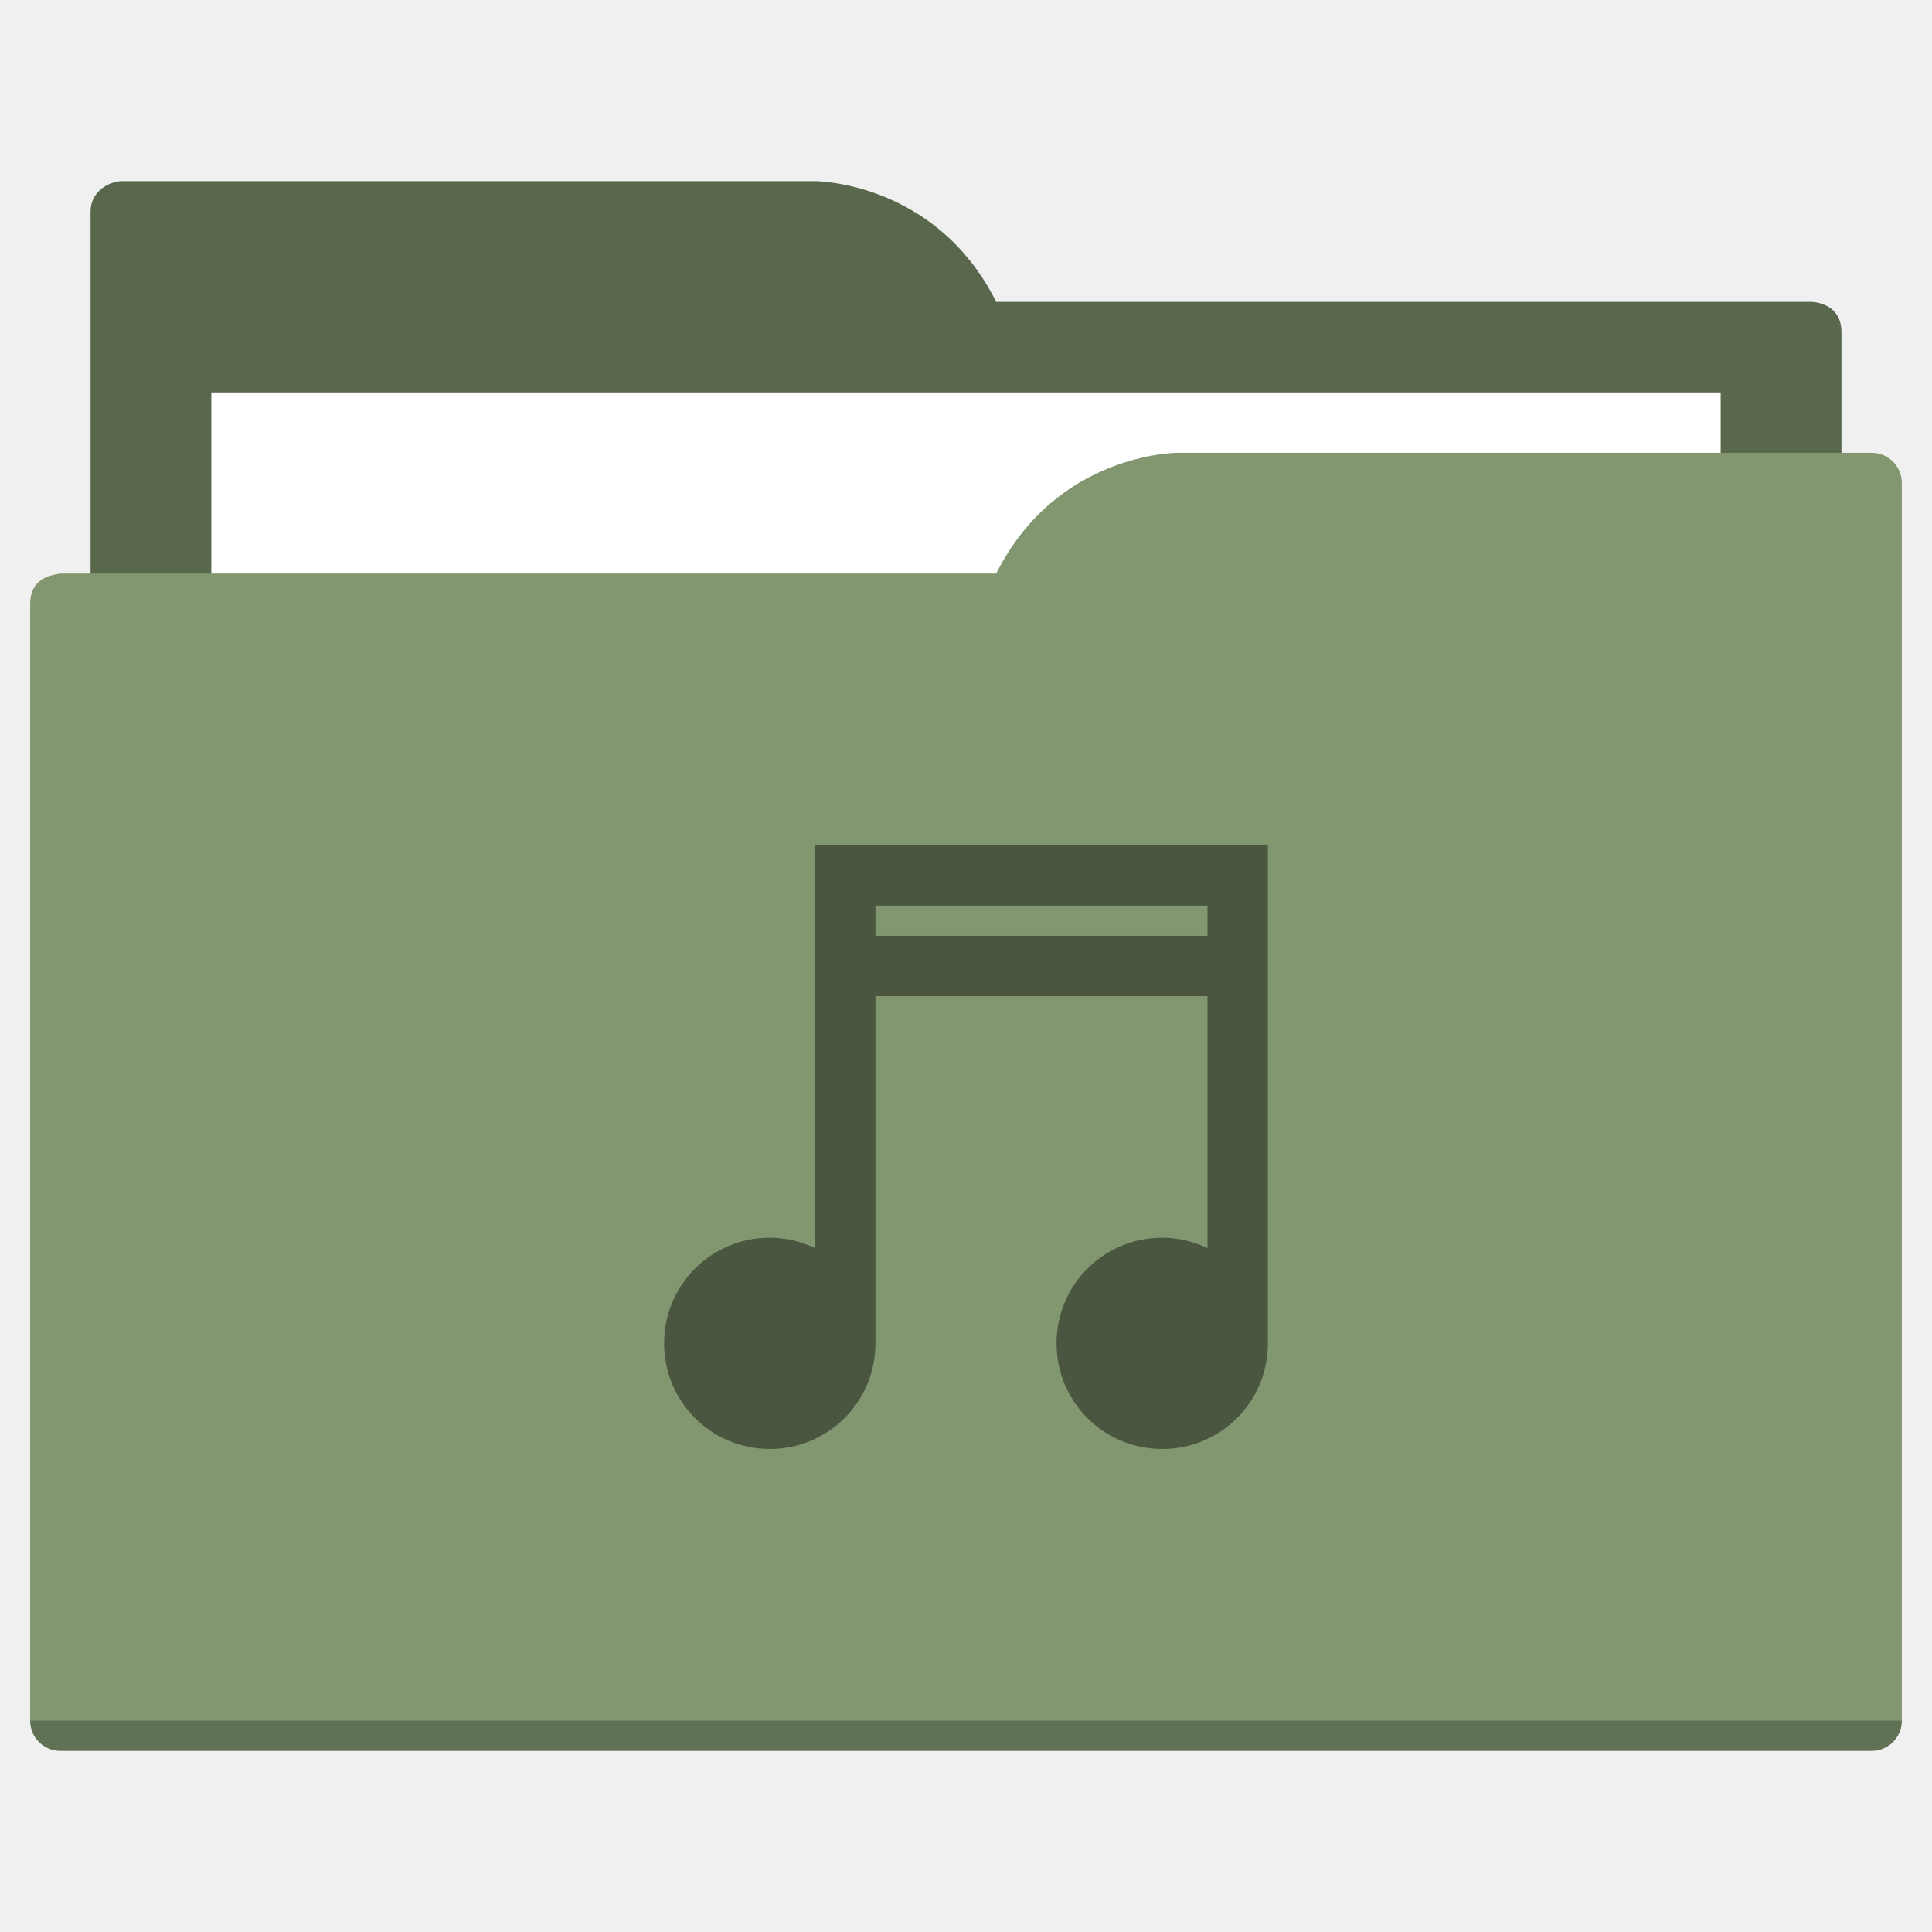
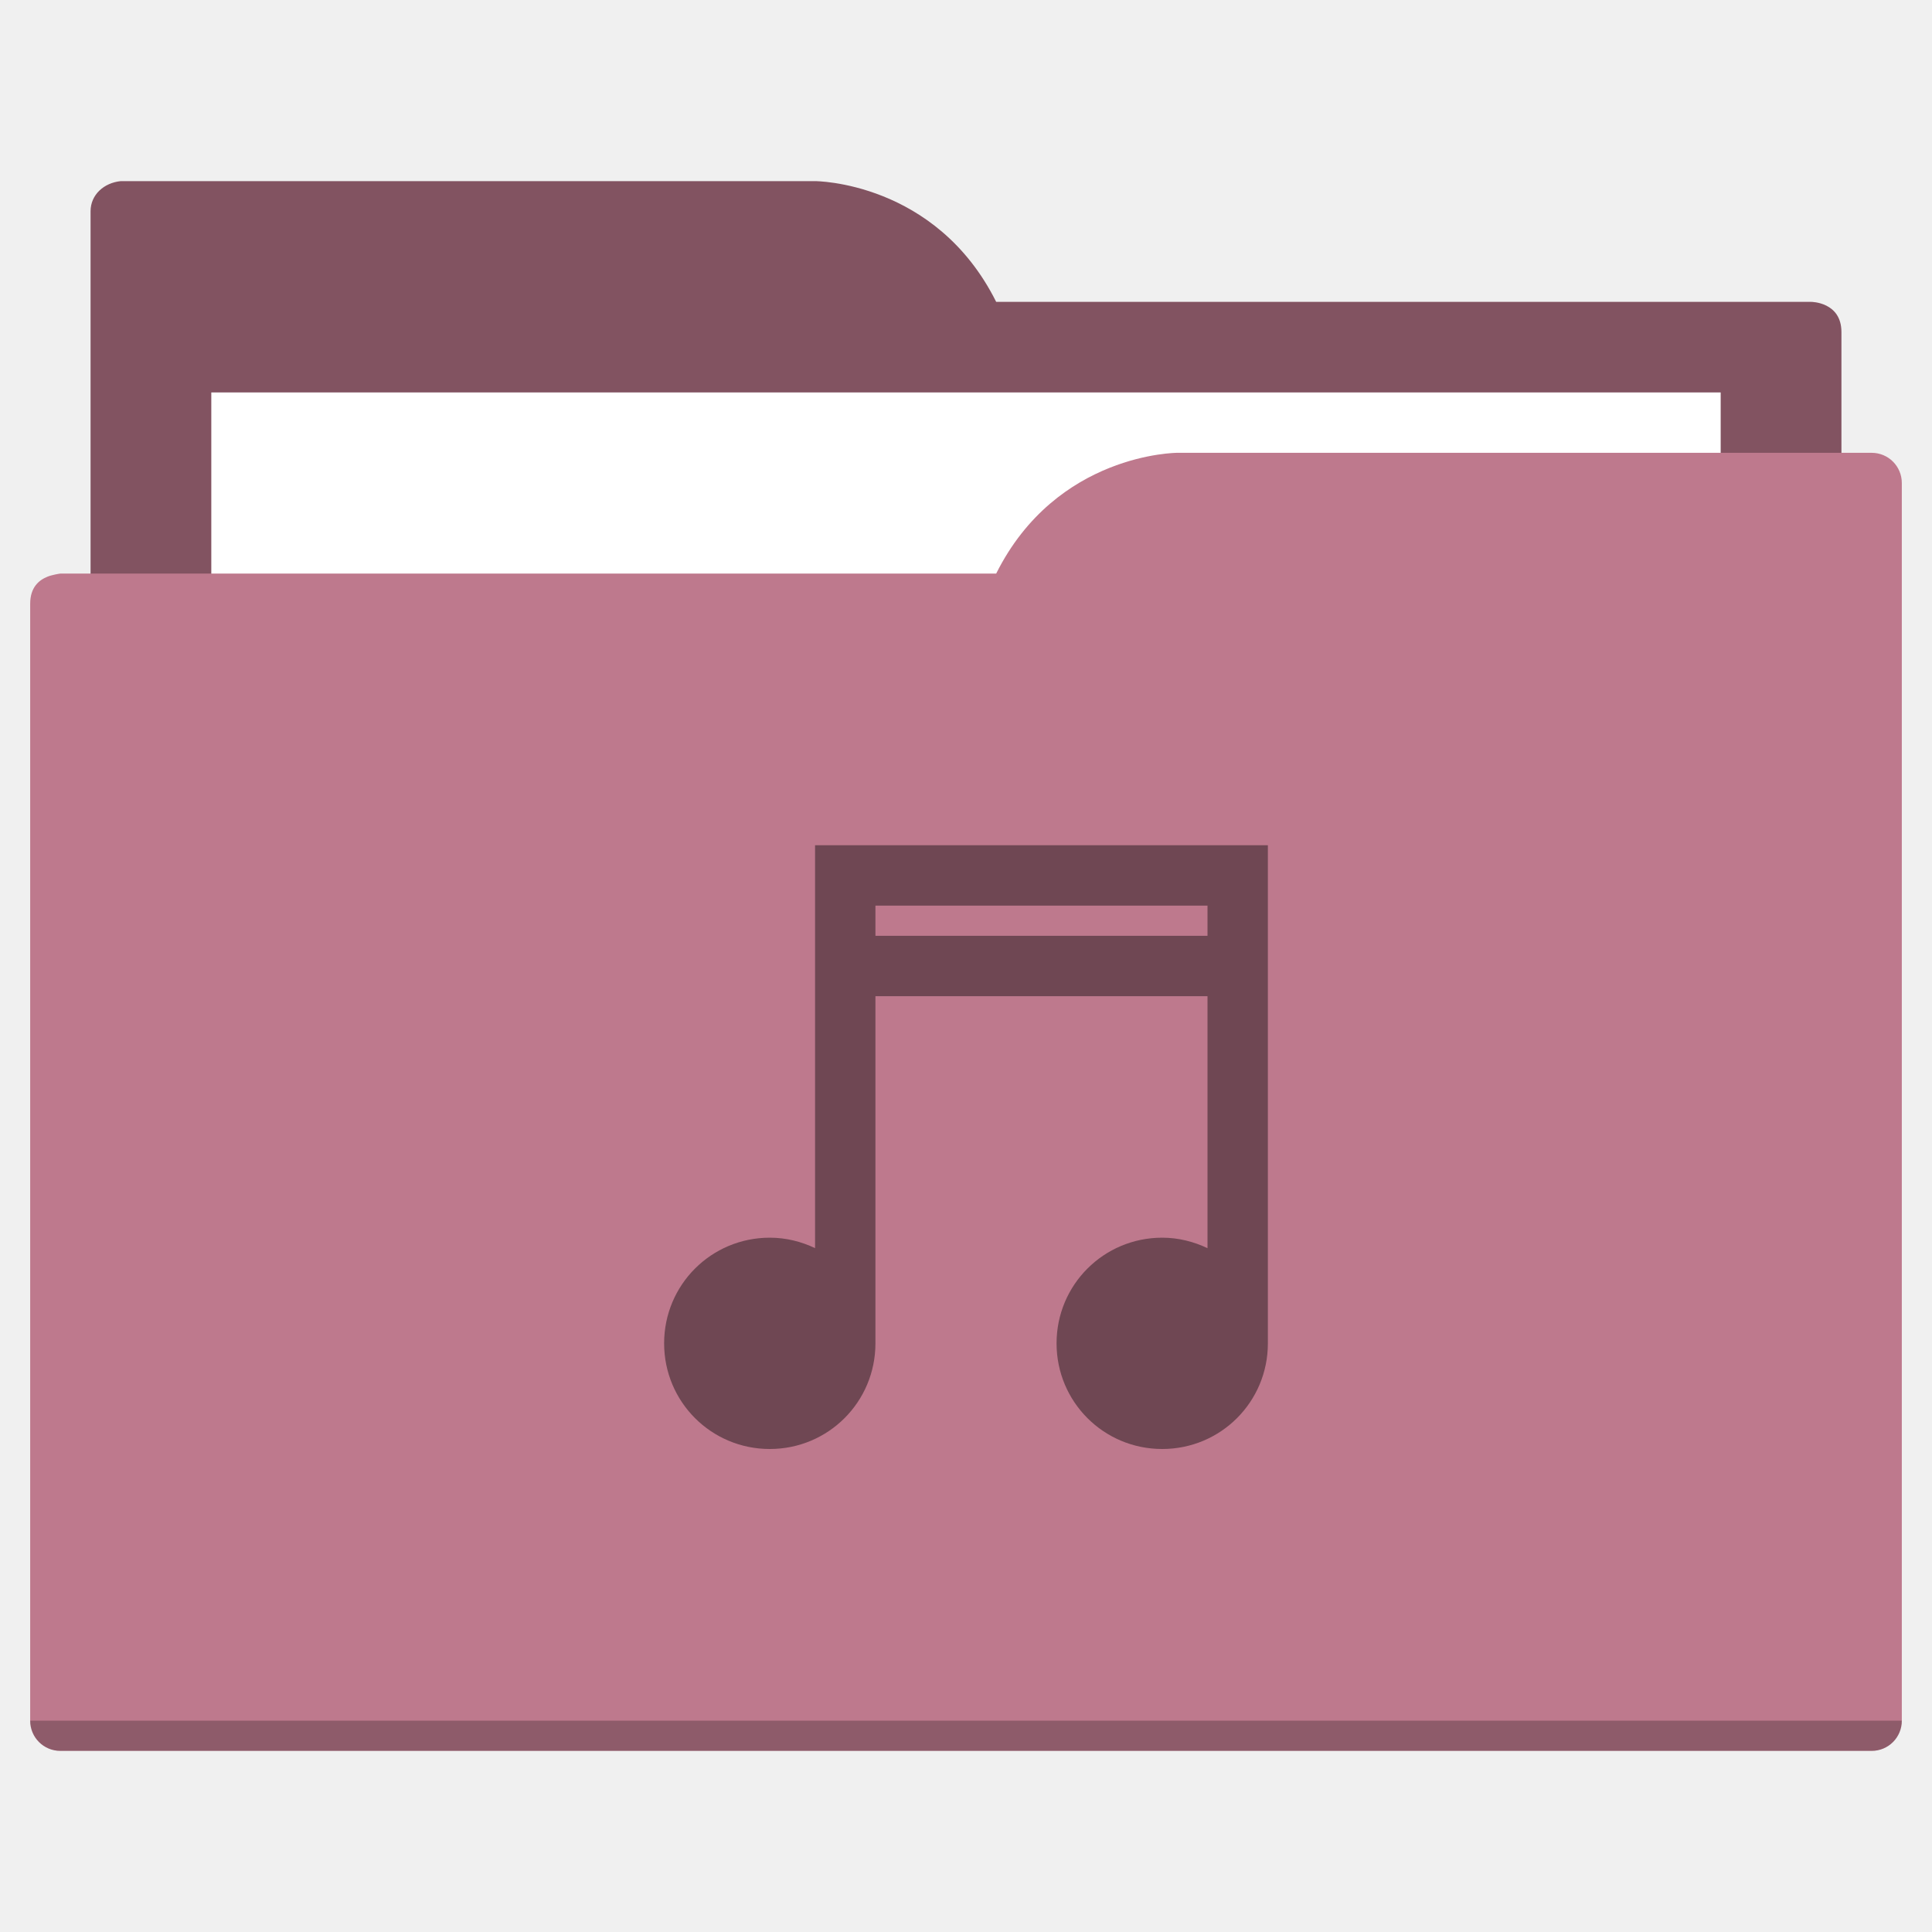
<svg xmlns="http://www.w3.org/2000/svg" width="64" height="64" id="svg5453" version="1.1" viewBox="0 0 64 64">
  <defs id="defs5455" />
  <g id="layer1" transform="translate(-384.5714,-483.798)">
-     <path style="fill:#59684d;fill-opacity:1;fill-rule:evenodd;stroke:none;stroke-width:1px;stroke-linecap:butt;stroke-linejoin:miter;stroke-opacity:1" d="M 4 6 C 3.449 6.055 3 6.446 3 7 L 3 9 L 3 49 L 61 49 L 61 14 L 61 13 L 61 11 C 61 10 60 10 60 10 L 58 10 L 37 10 L 33 10 C 31 6 27 6 27 6 L 5 6 L 4 6 z " transform="translate(384.5714,483.798)" id="folderTab" />
+     <path style="fill:#825361;fill-opacity:1;fill-rule:evenodd;stroke:none;stroke-width:1px;stroke-linecap:butt;stroke-linejoin:miter;stroke-opacity:1" d="M 4 6 C 3.449 6.055 3 6.446 3 7 L 3 9 L 3 49 L 61 49 L 61 14 L 61 13 L 61 11 C 61 10 60 10 60 10 L 58 10 L 37 10 L 33 10 C 31 6 27 6 27 6 L 5 6 L 4 6 z " transform="translate(384.5714,483.798)" id="folderTab" />
    <path style="color:#000000;text-decoration:none;text-decoration-line:none;text-decoration-style:solid;text-decoration-color:#000000;white-space:normal;clip-rule:nonzero;display:inline;overflow:visible;visibility:visible;opacity:1;isolation:auto;mix-blend-mode:normal;color-interpolation:sRGB;color-interpolation-filters:linearRGB;solid-color:#000000;solid-opacity:1;fill:#ffffff;fill-opacity:1;fill-rule:nonzero;stroke:none;stroke-width:1;stroke-linecap:butt;stroke-linejoin:miter;stroke-miterlimit:4;stroke-dasharray:none;stroke-dashoffset:0;stroke-opacity:1;color-rendering:auto;image-rendering:auto;shape-rendering:auto;text-rendering:auto;enable-background:accumulate" d="m 391.571,496.798 50,0 0,32 -50,0 z" id="folderPaper" />
-     <path style="fill:#829770;fill-opacity:1;fill-rule:evenodd;stroke:none;stroke-width:1px;stroke-linecap:butt;stroke-linejoin:miter;stroke-opacity:1" d="M 39 15 C 39 15 35 15 33 19 L 29 19 L 4 19 L 2 19 C 2 19 1.868 19.017 1.711 19.059 C 1.665 19.073 1.619 19.081 1.576 19.102 C 1.302 19.211 1 19.445 1 20 L 1 22 L 1 23 L 1 57 C 1 57.554 1.446 58 2 58 L 62 58 C 62.554 58 63 57.554 63 57 L 63 18 L 63 16 C 63 15.446 62.554 15 62 15 L 61 15 L 39 15 z " transform="translate(384.5714,483.798)" id="folderFront" />
+     <path style="fill:#be798d;fill-opacity:1;fill-rule:evenodd;stroke:none;stroke-width:1px;stroke-linecap:butt;stroke-linejoin:miter;stroke-opacity:1" d="M 39 15 C 39 15 35 15 33 19 L 29 19 L 4 19 L 2 19 C 2 19 1.868 19.017 1.711 19.059 C 1.665 19.073 1.619 19.081 1.576 19.102 C 1.302 19.211 1 19.445 1 20 L 1 22 L 1 23 L 1 57 C 1 57.554 1.446 58 2 58 L 62 58 C 62.554 58 63 57.554 63 57 L 63 18 L 63 16 C 63 15.446 62.554 15 62 15 L 61 15 L 39 15 z " transform="translate(384.5714,483.798)" id="folderFront" />
    <path style="opacity:0.25;fill:#000000;fill-opacity:1;stroke:none" d="m 385.571,540.798 c 0,0.554 0.446,1 1,1 l 60,0 c 0.554,0 1,-0.446 1,-1 z" id="folderShadow" />
-     <path style="color:#000000;clip-rule:nonzero;display:inline;overflow:visible;visibility:visible;opacity:1;isolation:auto;mix-blend-mode:normal;color-interpolation:sRGB;color-interpolation-filters:linearRGB;solid-color:#000000;solid-opacity:1;fill:#4a5640;fill-opacity:1;fill-rule:nonzero;stroke:none;stroke-width:1;stroke-linecap:butt;stroke-linejoin:miter;stroke-miterlimit:4;stroke-dasharray:none;stroke-dashoffset:0;stroke-opacity:1;color-rendering:auto;image-rendering:auto;shape-rendering:auto;text-rendering:auto;enable-background:accumulate" d="m 27,28 0,2 0,11.346 C 26.544,41.129 26.04,41 25.5,41 23.561,41 22,42.561 22,44.5 c 0,1.939 1.561,3.5 3.5,3.5 1.939,0 3.5,-1.561 3.5,-3.5 l 0,-8.5 0,-2 0,-1 11,0 0,1 0,2 0,5.348 C 39.544,41.131 39.04,41 38.5,41 36.561,41 35,42.561 35,44.5 35,46.439 36.561,48 38.5,48 40.439,48 42,46.439 42,44.5 L 42,28 Z m 2,2 11,0 0,1 -11,0 z" transform="translate(384.5714,483.798)" id="folderGlyph" />
-     <rect style="color:#000000;clip-rule:nonzero;display:inline;overflow:visible;visibility:visible;opacity:1;isolation:auto;mix-blend-mode:normal;color-interpolation:sRGB;color-interpolation-filters:linearRGB;solid-color:#000000;solid-opacity:1;fill:#59684d;fill-opacity:1;fill-rule:nonzero;stroke:none;stroke-width:1;stroke-linecap:butt;stroke-linejoin:miter;stroke-miterlimit:4;stroke-dasharray:none;stroke-dashoffset:0;stroke-opacity:1;color-rendering:auto;image-rendering:auto;shape-rendering:auto;text-rendering:auto;enable-background:accumulate" id="rect4157" width="5" height="5" x="377.571" y="483.798" />
-     <rect style="color:#000000;clip-rule:nonzero;display:inline;overflow:visible;visibility:visible;opacity:1;isolation:auto;mix-blend-mode:normal;color-interpolation:sRGB;color-interpolation-filters:linearRGB;solid-color:#000000;solid-opacity:1;fill:#829770;fill-opacity:1;fill-rule:nonzero;stroke:none;stroke-width:1;stroke-linecap:butt;stroke-linejoin:miter;stroke-miterlimit:4;stroke-dasharray:none;stroke-dashoffset:0;stroke-opacity:1;color-rendering:auto;image-rendering:auto;shape-rendering:auto;text-rendering:auto;enable-background:accumulate" id="rect4157-5" width="5" height="5" x="377.571" y="491.798" />
-     <rect style="color:#000000;clip-rule:nonzero;display:inline;overflow:visible;visibility:visible;opacity:1;isolation:auto;mix-blend-mode:normal;color-interpolation:sRGB;color-interpolation-filters:linearRGB;solid-color:#000000;solid-opacity:1;fill:#4a5640;fill-opacity:1;fill-rule:nonzero;stroke:none;stroke-width:1;stroke-linecap:butt;stroke-linejoin:miter;stroke-miterlimit:4;stroke-dasharray:none;stroke-dashoffset:0;stroke-opacity:1;color-rendering:auto;image-rendering:auto;shape-rendering:auto;text-rendering:auto;enable-background:accumulate" id="rect4157-8" width="5" height="5" x="377.571" y="499.798" />
+     <path style="color:#000000;clip-rule:nonzero;display:inline;overflow:visible;visibility:visible;opacity:1;isolation:auto;mix-blend-mode:normal;color-interpolation:sRGB;color-interpolation-filters:linearRGB;solid-color:#000000;solid-opacity:1;fill:#6f4753;fill-opacity:1;fill-rule:nonzero;stroke:none;stroke-width:1;stroke-linecap:butt;stroke-linejoin:miter;stroke-miterlimit:4;stroke-dasharray:none;stroke-dashoffset:0;stroke-opacity:1;color-rendering:auto;image-rendering:auto;shape-rendering:auto;text-rendering:auto;enable-background:accumulate" d="m 27,28 0,2 0,11.346 C 26.544,41.129 26.04,41 25.5,41 23.561,41 22,42.561 22,44.5 c 0,1.939 1.561,3.5 3.5,3.5 1.939,0 3.5,-1.561 3.5,-3.5 l 0,-8.5 0,-2 0,-1 11,0 0,1 0,2 0,5.348 C 39.544,41.131 39.04,41 38.5,41 36.561,41 35,42.561 35,44.5 35,46.439 36.561,48 38.5,48 40.439,48 42,46.439 42,44.5 L 42,28 Z m 2,2 11,0 0,1 -11,0 z" transform="translate(384.5714,483.798)" id="folderGlyph" />
+     <rect style="color:#000000;clip-rule:nonzero;display:inline;overflow:visible;visibility:visible;opacity:1;isolation:auto;mix-blend-mode:normal;color-interpolation:sRGB;color-interpolation-filters:linearRGB;solid-color:#000000;solid-opacity:1;fill:#825361;fill-opacity:1;fill-rule:nonzero;stroke:none;stroke-width:1;stroke-linecap:butt;stroke-linejoin:miter;stroke-miterlimit:4;stroke-dasharray:none;stroke-dashoffset:0;stroke-opacity:1;color-rendering:auto;image-rendering:auto;shape-rendering:auto;text-rendering:auto;enable-background:accumulate" id="rect4157" width="5" height="5" x="377.571" y="483.798" />
+     <rect style="color:#000000;clip-rule:nonzero;display:inline;overflow:visible;visibility:visible;opacity:1;isolation:auto;mix-blend-mode:normal;color-interpolation:sRGB;color-interpolation-filters:linearRGB;solid-color:#000000;solid-opacity:1;fill:#be798d;fill-opacity:1;fill-rule:nonzero;stroke:none;stroke-width:1;stroke-linecap:butt;stroke-linejoin:miter;stroke-miterlimit:4;stroke-dasharray:none;stroke-dashoffset:0;stroke-opacity:1;color-rendering:auto;image-rendering:auto;shape-rendering:auto;text-rendering:auto;enable-background:accumulate" id="rect4157-5" width="5" height="5" x="377.571" y="491.798" />
+     <rect style="color:#000000;clip-rule:nonzero;display:inline;overflow:visible;visibility:visible;opacity:1;isolation:auto;mix-blend-mode:normal;color-interpolation:sRGB;color-interpolation-filters:linearRGB;solid-color:#000000;solid-opacity:1;fill:#6f4753;fill-opacity:1;fill-rule:nonzero;stroke:none;stroke-width:1;stroke-linecap:butt;stroke-linejoin:miter;stroke-miterlimit:4;stroke-dasharray:none;stroke-dashoffset:0;stroke-opacity:1;color-rendering:auto;image-rendering:auto;shape-rendering:auto;text-rendering:auto;enable-background:accumulate" id="rect4157-8" width="5" height="5" x="377.571" y="499.798" />
  </g>
</svg>
